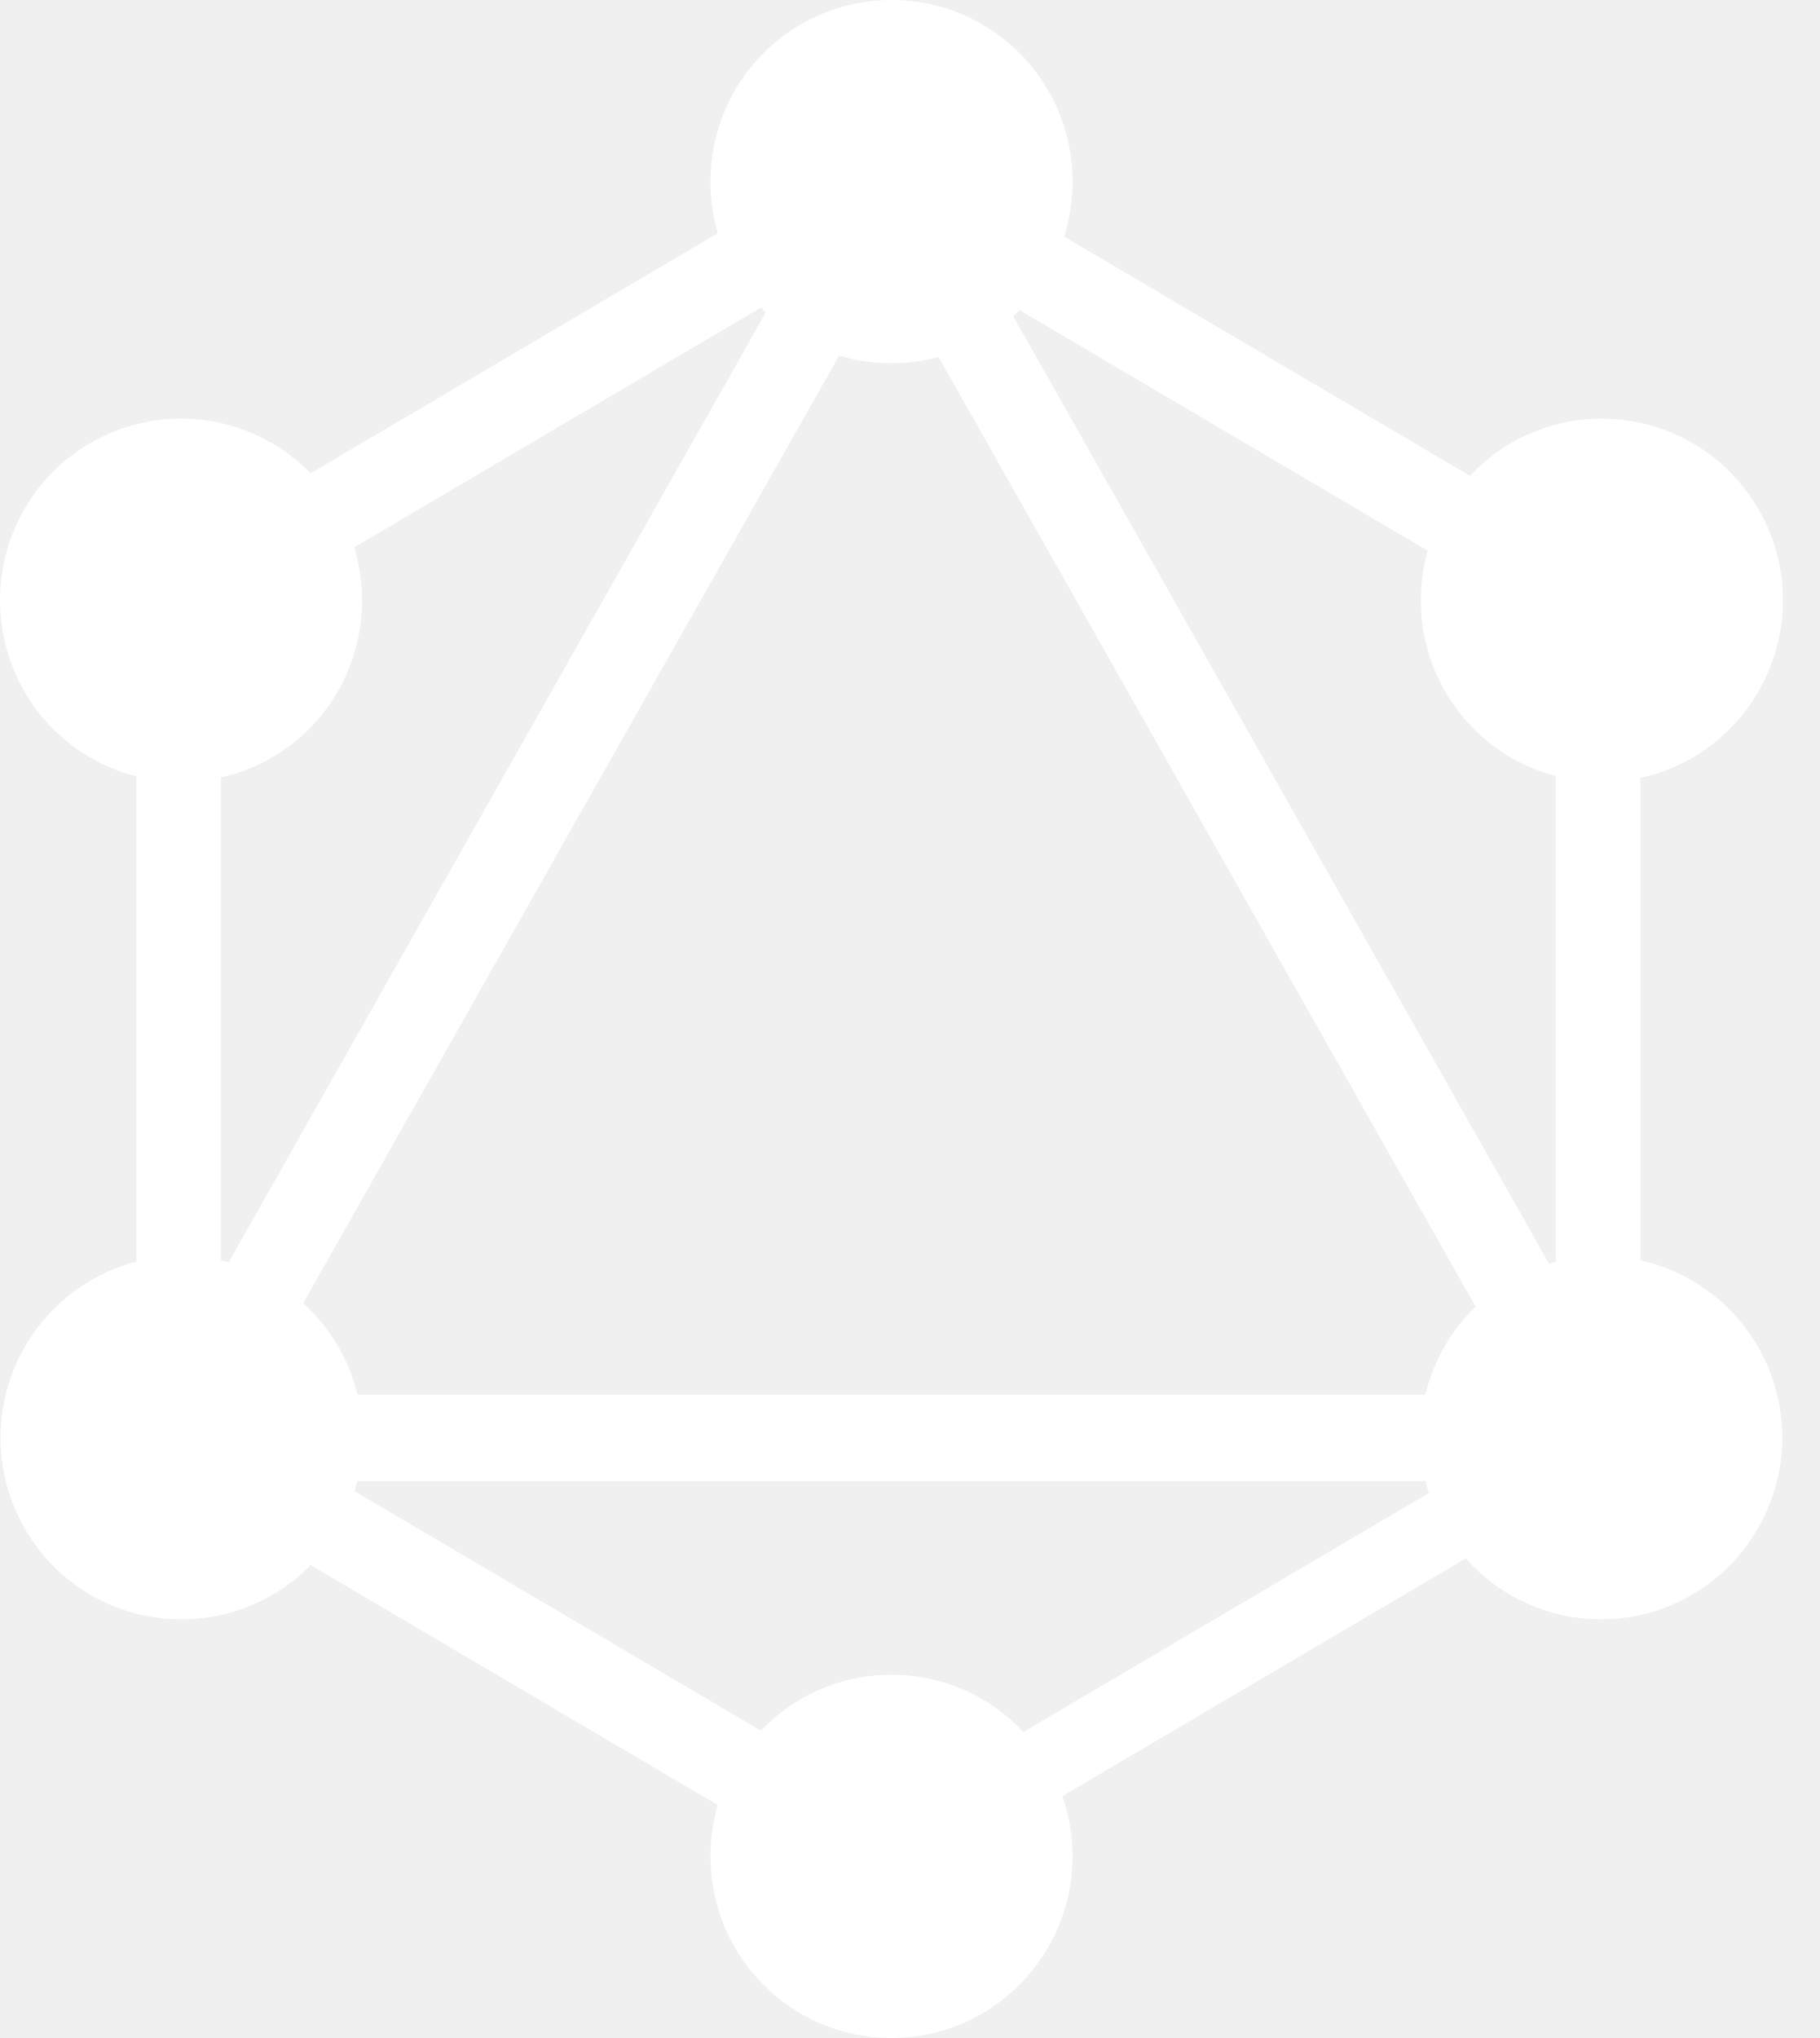
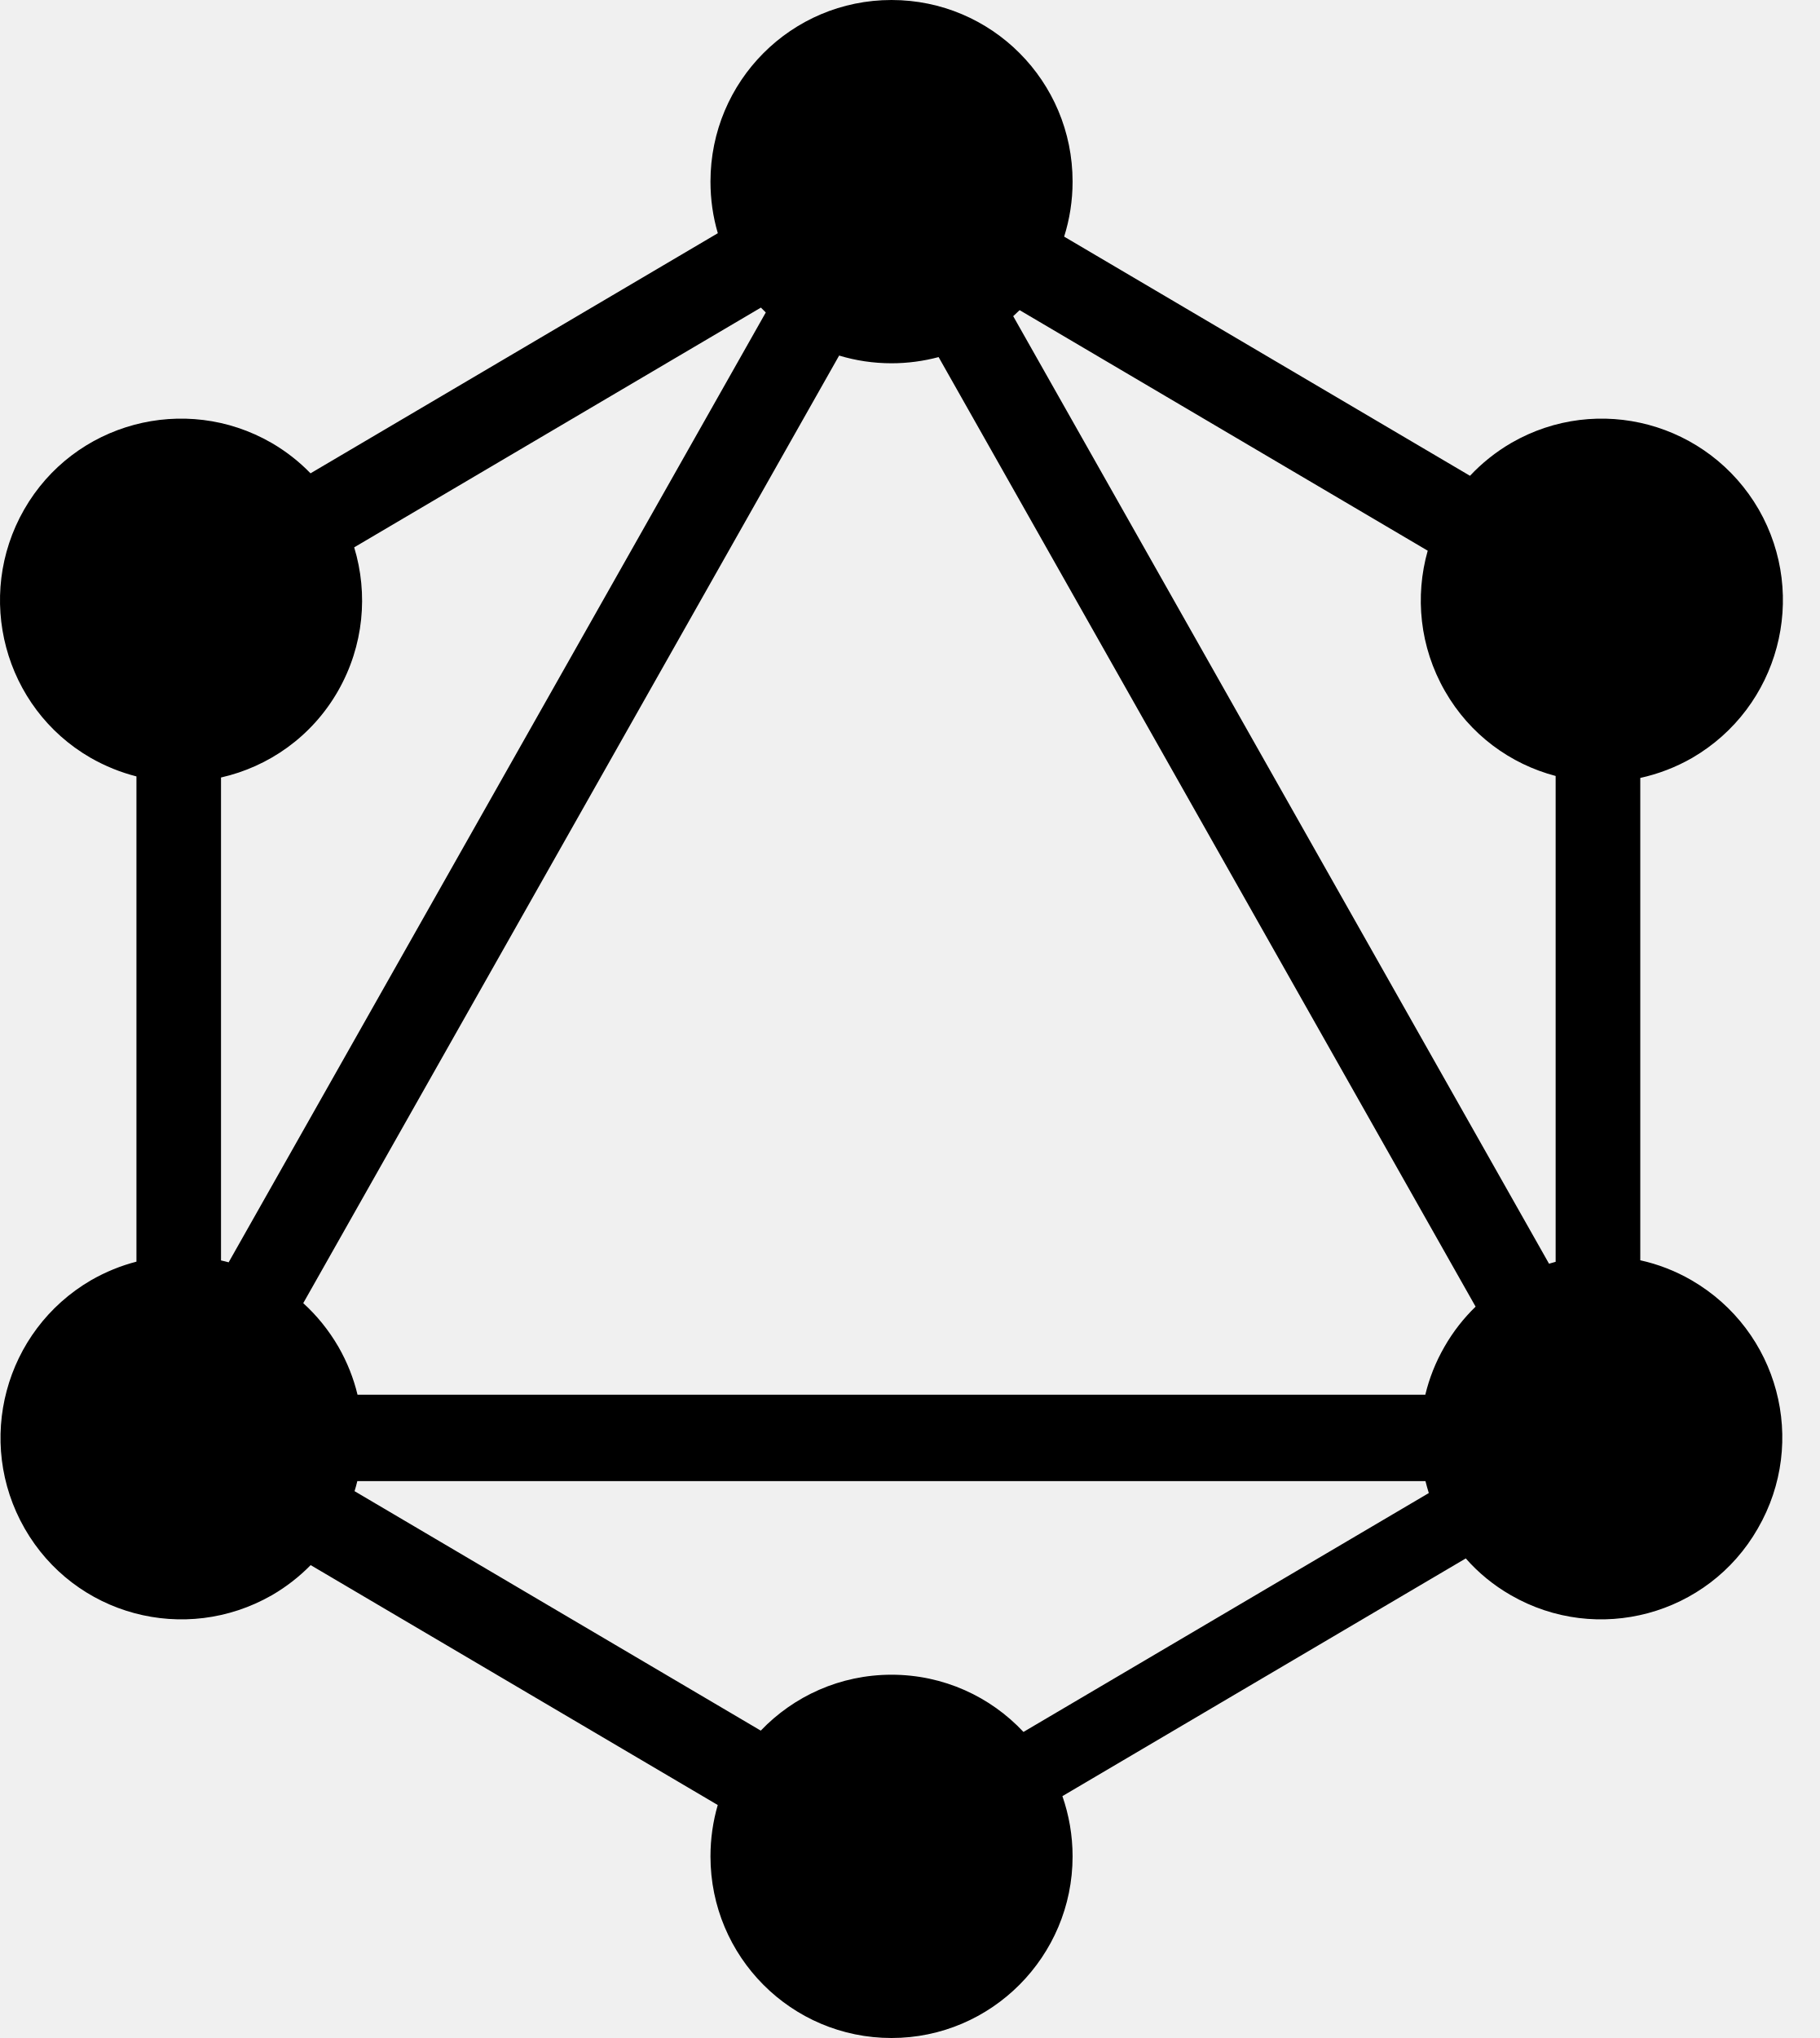
<svg xmlns="http://www.w3.org/2000/svg" width="25" height="28" viewBox="0 0 25 28" fill="none">
-   <path fill-rule="evenodd" clip-rule="evenodd" d="M11.531 4.885C11.759 4.954 12 4.991 12.251 4.991C12.475 4.991 12.691 4.961 12.898 4.906L20.277 17.952C20.113 18.111 19.967 18.296 19.848 18.505C19.727 18.715 19.64 18.937 19.586 19.162H4.913C4.859 18.937 4.772 18.716 4.651 18.505C4.517 18.274 4.353 18.073 4.167 17.904L11.531 4.885ZM10.456 4.226C10.478 4.248 10.501 4.271 10.523 4.293L3.142 17.343C3.107 17.333 3.072 17.325 3.037 17.317V10.682C3.691 10.534 4.284 10.123 4.644 9.495C5.001 8.871 5.061 8.158 4.867 7.52L10.456 4.226ZM14.623 3.251C14.698 3.013 14.739 2.759 14.739 2.495C14.739 1.115 13.626 0 12.251 0C10.875 0 9.763 1.115 9.763 2.495C9.763 2.742 9.798 2.98 9.864 3.204L4.267 6.503C4.112 6.343 3.933 6.202 3.732 6.085C2.541 5.398 1.016 5.806 0.332 7C-0.352 8.194 0.054 9.724 1.244 10.411C1.447 10.527 1.659 10.612 1.875 10.667V17.334C1.661 17.389 1.452 17.474 1.251 17.589C0.061 18.283 -0.345 19.806 0.339 21C1.023 22.194 2.541 22.602 3.739 21.915C3.938 21.799 4.115 21.66 4.269 21.503L9.863 24.799C9.798 25.023 9.763 25.259 9.763 25.505C9.763 26.884 10.875 28 12.251 28C13.626 28 14.739 26.877 14.739 25.505C14.739 25.215 14.689 24.936 14.599 24.677L20.142 21.411C20.314 21.607 20.521 21.778 20.759 21.915C21.948 22.602 23.472 22.194 24.155 21C24.846 19.806 24.44 18.283 23.244 17.589C23.019 17.459 22.781 17.368 22.54 17.315V10.688C22.785 10.634 23.027 10.543 23.256 10.411C24.446 9.717 24.852 8.194 24.168 7C23.477 5.806 21.959 5.398 20.768 6.085C20.552 6.211 20.362 6.364 20.2 6.537L14.623 3.251ZM13.923 4.344C13.953 4.317 13.982 4.289 14.011 4.261L19.619 7.566C19.442 8.192 19.507 8.887 19.856 9.495C20.2 10.096 20.757 10.498 21.377 10.661V17.336C21.347 17.344 21.316 17.353 21.286 17.362L13.923 4.344ZM19.634 20.513L14.064 23.795C13.611 23.311 12.966 23.009 12.251 23.009C11.544 23.009 10.907 23.304 10.454 23.777L4.872 20.487C4.886 20.442 4.899 20.396 4.91 20.349H19.588C19.602 20.404 19.617 20.459 19.634 20.513Z" fill="white" />
+   <path fill-rule="evenodd" clip-rule="evenodd" d="M11.531 4.885C11.759 4.954 12 4.991 12.251 4.991C12.475 4.991 12.691 4.961 12.898 4.906L20.277 17.952C20.113 18.111 19.967 18.296 19.848 18.505C19.727 18.715 19.64 18.937 19.586 19.162H4.913C4.859 18.937 4.772 18.716 4.651 18.505C4.517 18.274 4.353 18.073 4.167 17.904L11.531 4.885ZM10.456 4.226C10.478 4.248 10.501 4.271 10.523 4.293L3.142 17.343C3.107 17.333 3.072 17.325 3.037 17.317V10.682C3.691 10.534 4.284 10.123 4.644 9.495C5.001 8.871 5.061 8.158 4.867 7.52L10.456 4.226ZM14.623 3.251C14.698 3.013 14.739 2.759 14.739 2.495C14.739 1.115 13.626 0 12.251 0C10.875 0 9.763 1.115 9.763 2.495C9.763 2.742 9.798 2.98 9.864 3.204L4.267 6.503C4.112 6.343 3.933 6.202 3.732 6.085C2.541 5.398 1.016 5.806 0.332 7C-0.352 8.194 0.054 9.724 1.244 10.411C1.447 10.527 1.659 10.612 1.875 10.667V17.334C1.661 17.389 1.452 17.474 1.251 17.589C0.061 18.283 -0.345 19.806 0.339 21C1.023 22.194 2.541 22.602 3.739 21.915C3.938 21.799 4.115 21.66 4.269 21.503L9.863 24.799C9.798 25.023 9.763 25.259 9.763 25.505C9.763 26.884 10.875 28 12.251 28C13.626 28 14.739 26.877 14.739 25.505C14.739 25.215 14.689 24.936 14.599 24.677L20.142 21.411C20.314 21.607 20.521 21.778 20.759 21.915C21.948 22.602 23.472 22.194 24.155 21C24.846 19.806 24.44 18.283 23.244 17.589C23.019 17.459 22.781 17.368 22.54 17.315V10.688C22.785 10.634 23.027 10.543 23.256 10.411C24.446 9.717 24.852 8.194 24.168 7C23.477 5.806 21.959 5.398 20.768 6.085C20.552 6.211 20.362 6.364 20.2 6.537L14.623 3.251ZM13.923 4.344C13.953 4.317 13.982 4.289 14.011 4.261L19.619 7.566C19.442 8.192 19.507 8.887 19.856 9.495C20.2 10.096 20.757 10.498 21.377 10.661V17.336C21.347 17.344 21.316 17.353 21.286 17.362L13.923 4.344ZM19.634 20.513L14.064 23.795C13.611 23.311 12.966 23.009 12.251 23.009C11.544 23.009 10.907 23.304 10.454 23.777L4.872 20.487C4.886 20.442 4.899 20.396 4.91 20.349H19.588C19.602 20.404 19.617 20.459 19.634 20.513Z" fill="currentColor" />
</svg>
